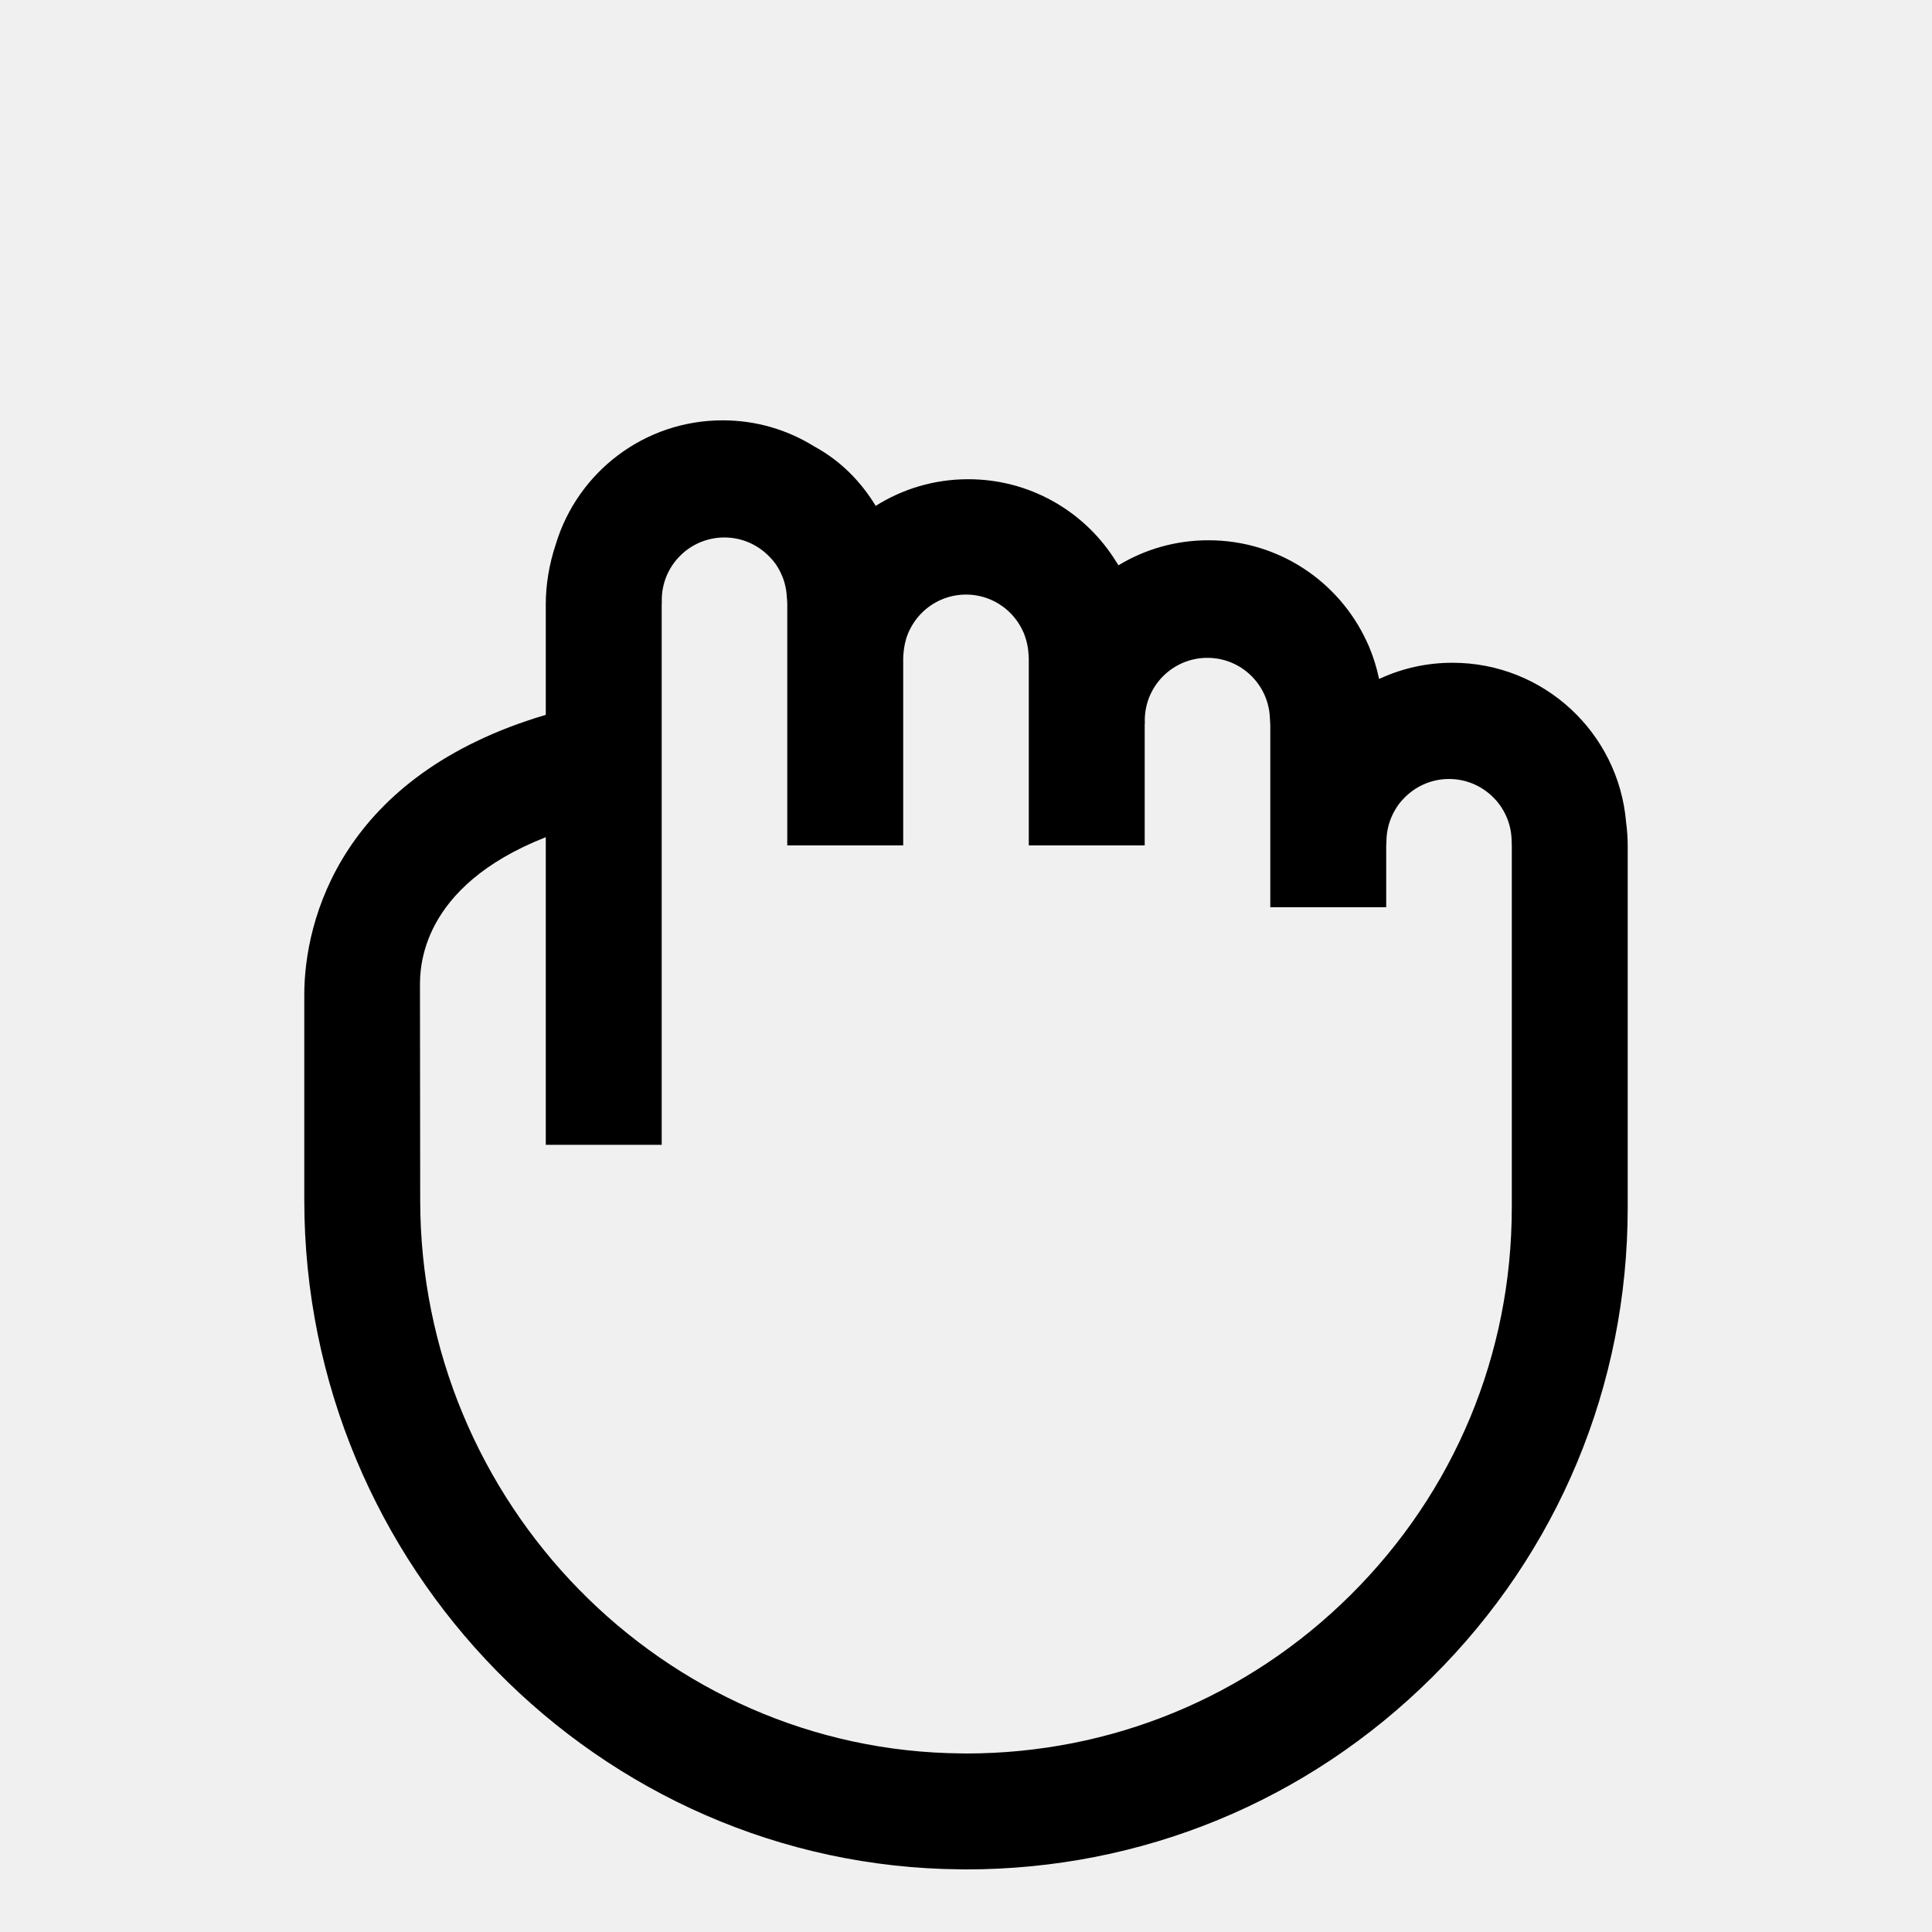
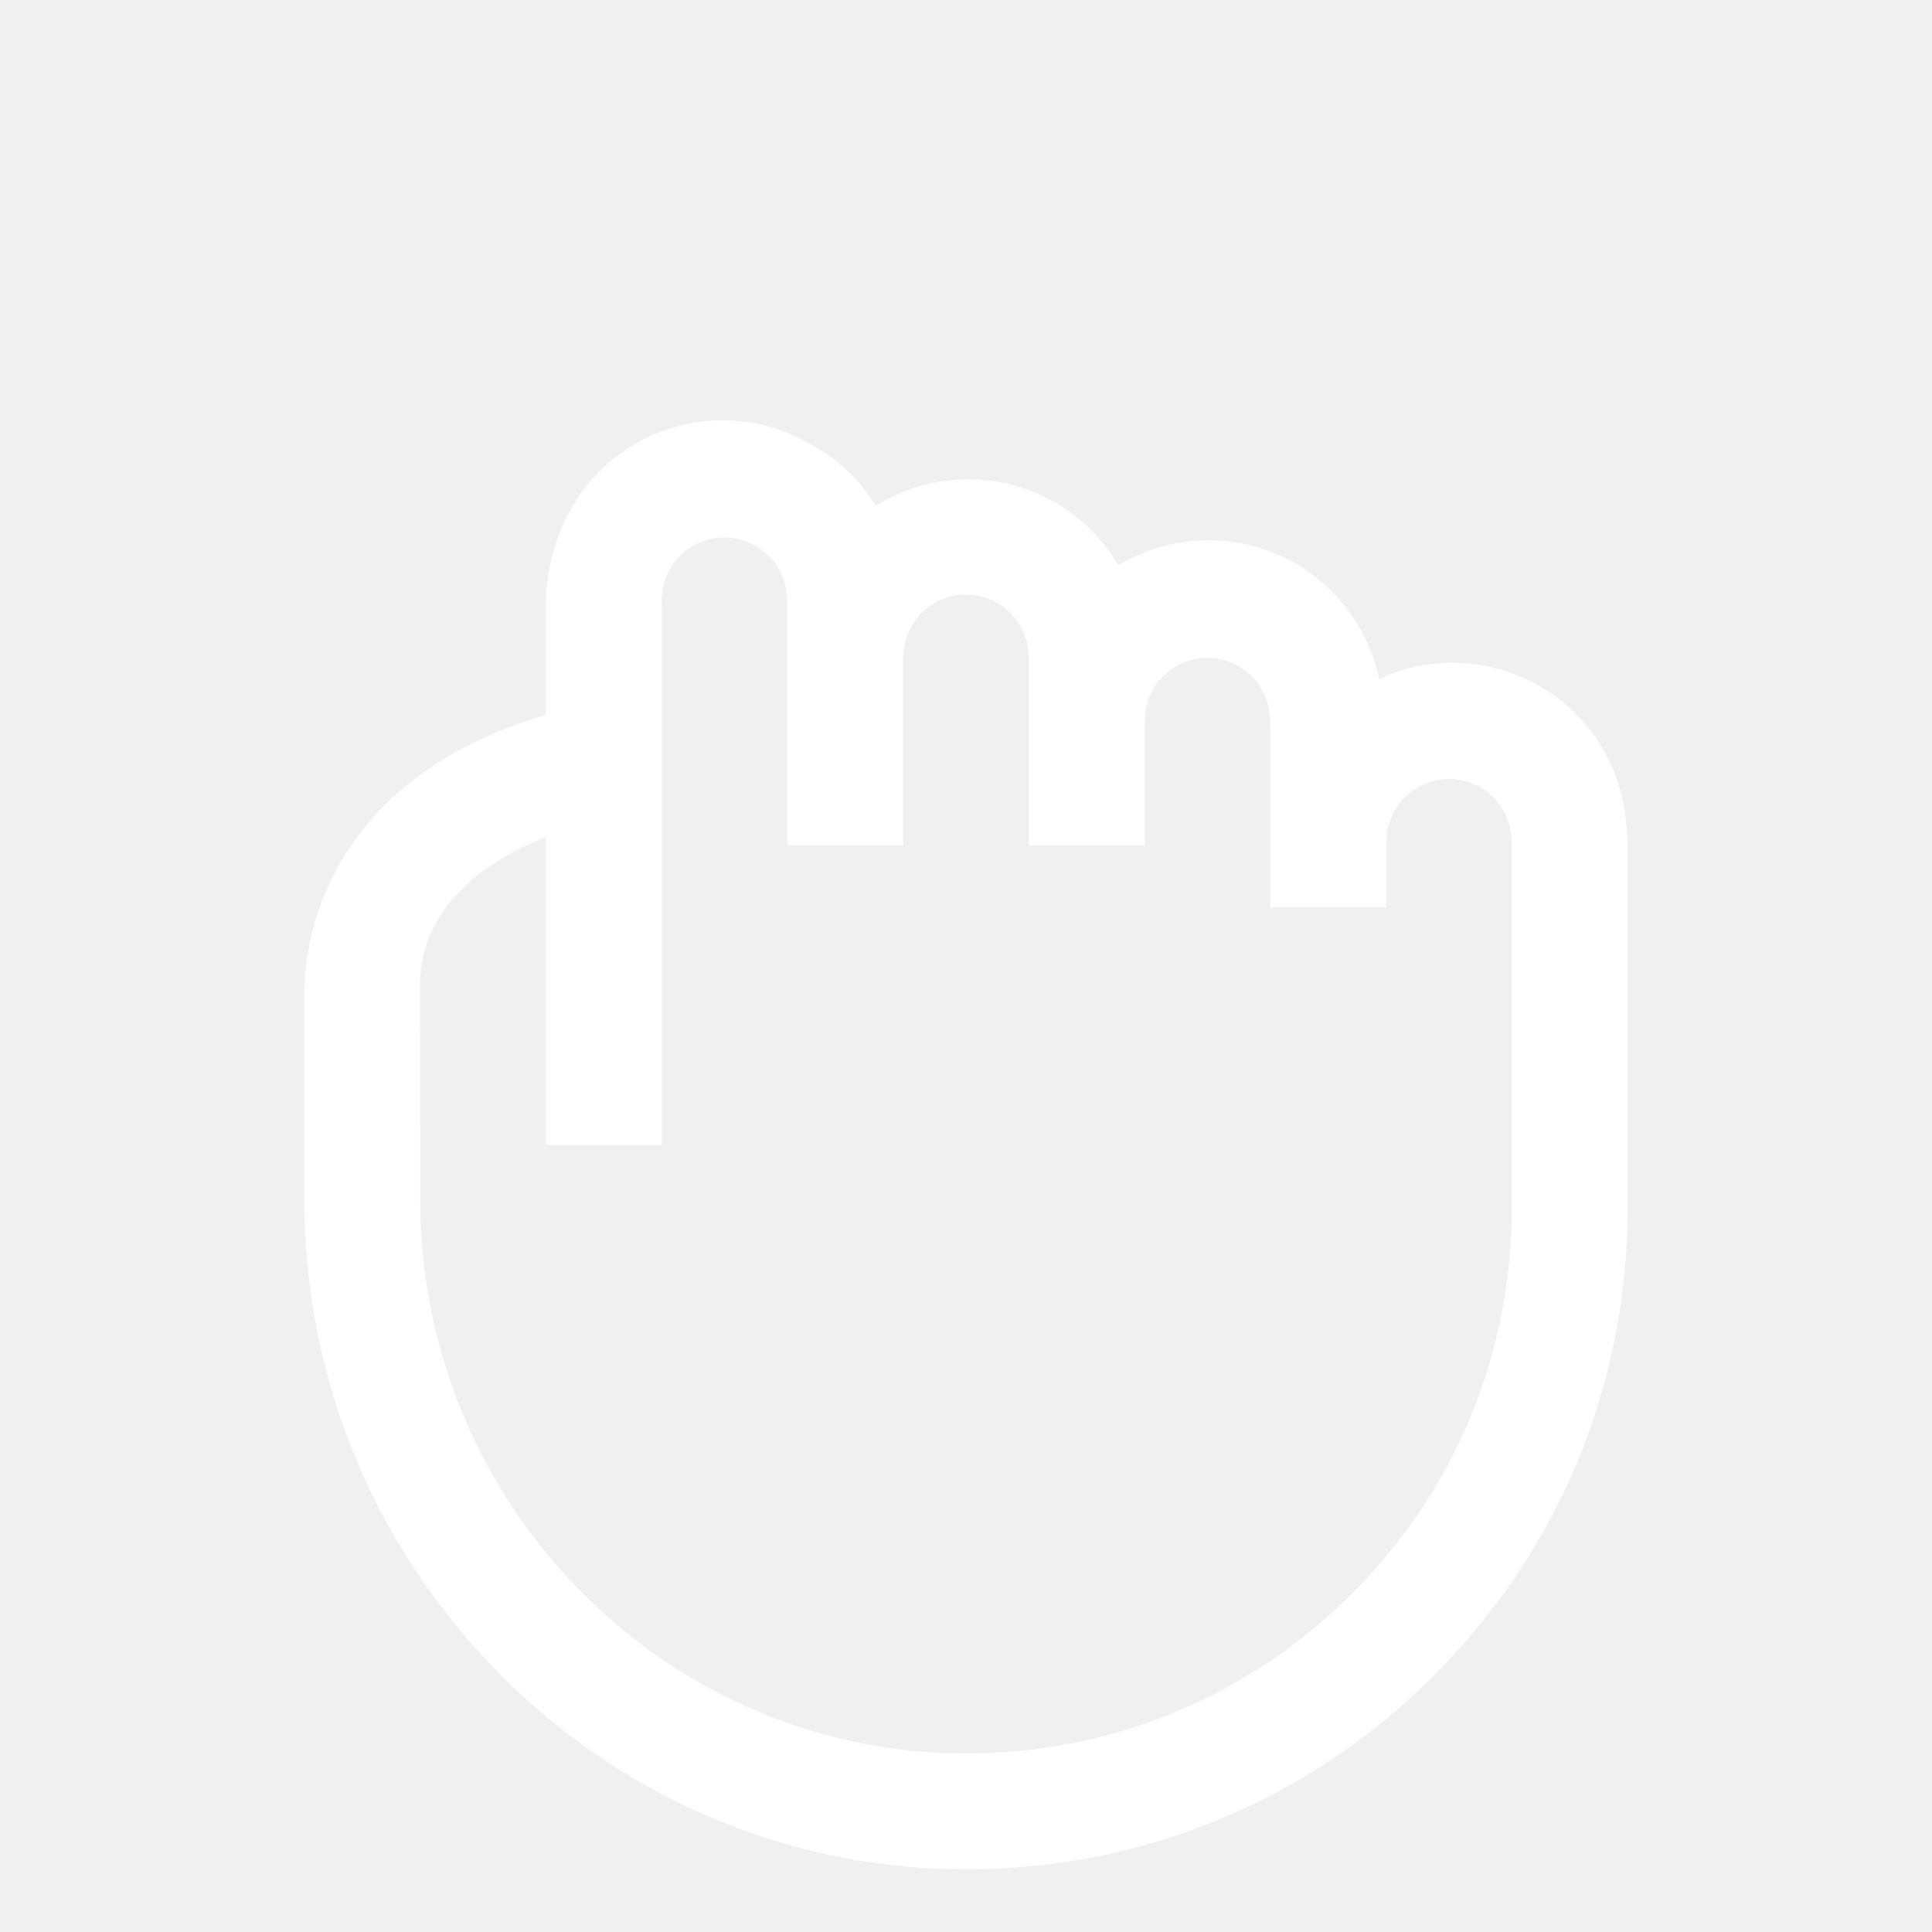
<svg xmlns="http://www.w3.org/2000/svg" id="Ebene_1" data-name="Ebene 1" viewBox="0 0 250 250">
-   <path d="M210.414,106.381c-.97-11.55-10.65-20.62-22.46-20.62-3.29,0-6.42.7-9.23,1.98-.01,0-.03.01-.04.01-.08.03-.16.07-.23.11-.3-1.45-.74-2.85-1.3-4.19-.09-.22-.19-.44-.3-.66-3.57-7.74-11.39-13.1-20.48-13.1-4.27,0-8.25,1.18-11.65,3.24,0-.01-.01-.03-.02-.04-.18-.3-.37-.59-.56-.88-4.01-6.16-10.96-10.22-18.86-10.22-4.4,0-8.5,1.26-11.97,3.45-1.84-3.03-4.43-5.77-7.91-7.67-.02-.01-.04-.03-.07-.04-3.43-2.13-7.48-3.36-11.82-3.36-10.17,0-18.77,6.73-21.58,15.99-.9,2.68-1.31,5.37-1.31,7.76v14.36c-26.39,7.81-31.25,26.455-31.25,36.23v26.56c0,47.41,38.12,86.26,84.98,86.6.22.01.44.01.65.01,22.76,0,44.15-8.81,60.31-24.86,16.32-16.19,25.31-37.77,25.31-60.76v-46.89c0-.96-.07-1.97-.21-3.01ZM195.624,156.281c0,18.96-7.41,36.76-20.87,50.12-13.33,13.23-30.98,20.5-49.75,20.5-.18,0-.36,0-.54-.01-38.65-.28-70.09-32.4-70.09-71.6l-.03-27.66c0-2.238-.1-12.86,16.28-19.3v39.81h15v-69.91c.003-.125.011-.259.018-.391-.001-.064-.01-.125-.01-.189,0-4.475,3.627-8.102,8.102-8.102,2.319,0,4.404.979,5.881,2.54.51.507.914,1.072,1.224,1.669.576,1.049.917,2.24.977,3.506.029.306.05.603.057.877v31.25h15v-24.24c.009-.273.032-.552.061-.831.01-.111.025-.22.039-.329.011-.078.023-.156.036-.234.027-.172.057-.343.095-.511.01-.048.025-.095.037-.142.041-.168.08-.337.131-.5.074-.241.162-.478.261-.713.005-.013.012-.026.018-.039.082-.192.172-.382.273-.567,1.354-2.584,4.057-4.349,7.177-4.349,3.135,0,5.849,1.784,7.196,4.39.052.097.096.197.142.296.049.105.101.207.146.314.047.115.086.232.128.348.24.664.398,1.365.457,2.096.026.259.046.518.054.772v24.24h15v-15.56c.003-.129.012-.267.02-.403-.002-.068-.01-.134-.01-.203,0-4.475,3.627-8.102,8.102-8.102,4.392,0,7.958,3.496,8.09,7.856.024.275.042.543.049.792v23.62h15v-7.94c.005-.177.014-.361.027-.55v-0c0-.004.001-.008.001-.012.001-.013.001-.025.002-.037.009-1.449.401-2.805,1.076-3.979.044-.08.096-.156.143-.235.061-.098.118-.199.183-.294.122-.184.258-.362.401-.536.022-.027.042-.054.064-.081.075-.089.155-.174.236-.26,1.482-1.635,3.616-2.668,5.997-2.668,2.406,0,4.562,1.055,6.045,2.721.052.056.105.112.155.17.059.07.113.143.17.214.108.136.214.272.309.413.116.168.221.344.324.521.002.004.005.009.008.013.69,1.192,1.091,2.572,1.091,4.048,0,.016-.002.032-.002.048.009.151.018.301.022.443v46.89Z" />
+   <path fill="white" d="M210.414,106.381c-.97-11.55-10.65-20.62-22.46-20.62-3.29,0-6.42.7-9.23,1.98-.01,0-.03.01-.04.01-.08.03-.16.07-.23.11-.3-1.45-.74-2.85-1.3-4.19-.09-.22-.19-.44-.3-.66-3.57-7.74-11.39-13.1-20.48-13.1-4.27,0-8.25,1.18-11.65,3.24,0-.01-.01-.03-.02-.04-.18-.3-.37-.59-.56-.88-4.01-6.16-10.96-10.22-18.86-10.22-4.4,0-8.5,1.26-11.97,3.45-1.84-3.03-4.43-5.77-7.91-7.67-.02-.01-.04-.03-.07-.04-3.43-2.13-7.48-3.36-11.82-3.36-10.17,0-18.77,6.73-21.58,15.99-.9,2.68-1.31,5.37-1.31,7.76v14.36c-26.39,7.81-31.25,26.455-31.25,36.23v26.56c0,47.41,38.12,86.26,84.98,86.6.22.01.44.01.65.01,22.76,0,44.15-8.81,60.31-24.86,16.32-16.19,25.31-37.77,25.31-60.76v-46.89c0-.96-.07-1.97-.21-3.01ZM195.624,156.281c0,18.96-7.41,36.76-20.87,50.12-13.33,13.23-30.98,20.5-49.75,20.5-.18,0-.36,0-.54-.01-38.65-.28-70.09-32.4-70.09-71.6l-.03-27.66c0-2.238-.1-12.86,16.28-19.3v39.81h15v-69.91c.003-.125.011-.259.018-.391-.001-.064-.01-.125-.01-.189,0-4.475,3.627-8.102,8.102-8.102,2.319,0,4.404.979,5.881,2.54.51.507.914,1.072,1.224,1.669.576,1.049.917,2.24.977,3.506.029.306.05.603.057.877v31.25h15v-24.24c.009-.273.032-.552.061-.831.01-.111.025-.22.039-.329.011-.078.023-.156.036-.234.027-.172.057-.343.095-.511.01-.048.025-.095.037-.142.041-.168.08-.337.131-.5.074-.241.162-.478.261-.713.005-.013.012-.026.018-.039.082-.192.172-.382.273-.567,1.354-2.584,4.057-4.349,7.177-4.349,3.135,0,5.849,1.784,7.196,4.39.052.097.096.197.142.296.049.105.101.207.146.314.047.115.086.232.128.348.24.664.398,1.365.457,2.096.026.259.046.518.054.772v24.24h15v-15.56c.003-.129.012-.267.02-.403-.002-.068-.01-.134-.01-.203,0-4.475,3.627-8.102,8.102-8.102,4.392,0,7.958,3.496,8.09,7.856.024.275.042.543.049.792v23.62h15v-7.94c.005-.177.014-.361.027-.55v-0c0-.004.001-.008.001-.012.001-.013.001-.025.002-.037.009-1.449.401-2.805,1.076-3.979.044-.08.096-.156.143-.235.061-.098.118-.199.183-.294.122-.184.258-.362.401-.536.022-.027.042-.054.064-.081.075-.089.155-.174.236-.26,1.482-1.635,3.616-2.668,5.997-2.668,2.406,0,4.562,1.055,6.045,2.721.052.056.105.112.155.17.059.07.113.143.17.214.108.136.214.272.309.413.116.168.221.344.324.521.002.004.005.009.008.013.69,1.192,1.091,2.572,1.091,4.048,0,.016-.002.032-.002.048.009.151.018.301.022.443v46.89Z" />
</svg>
